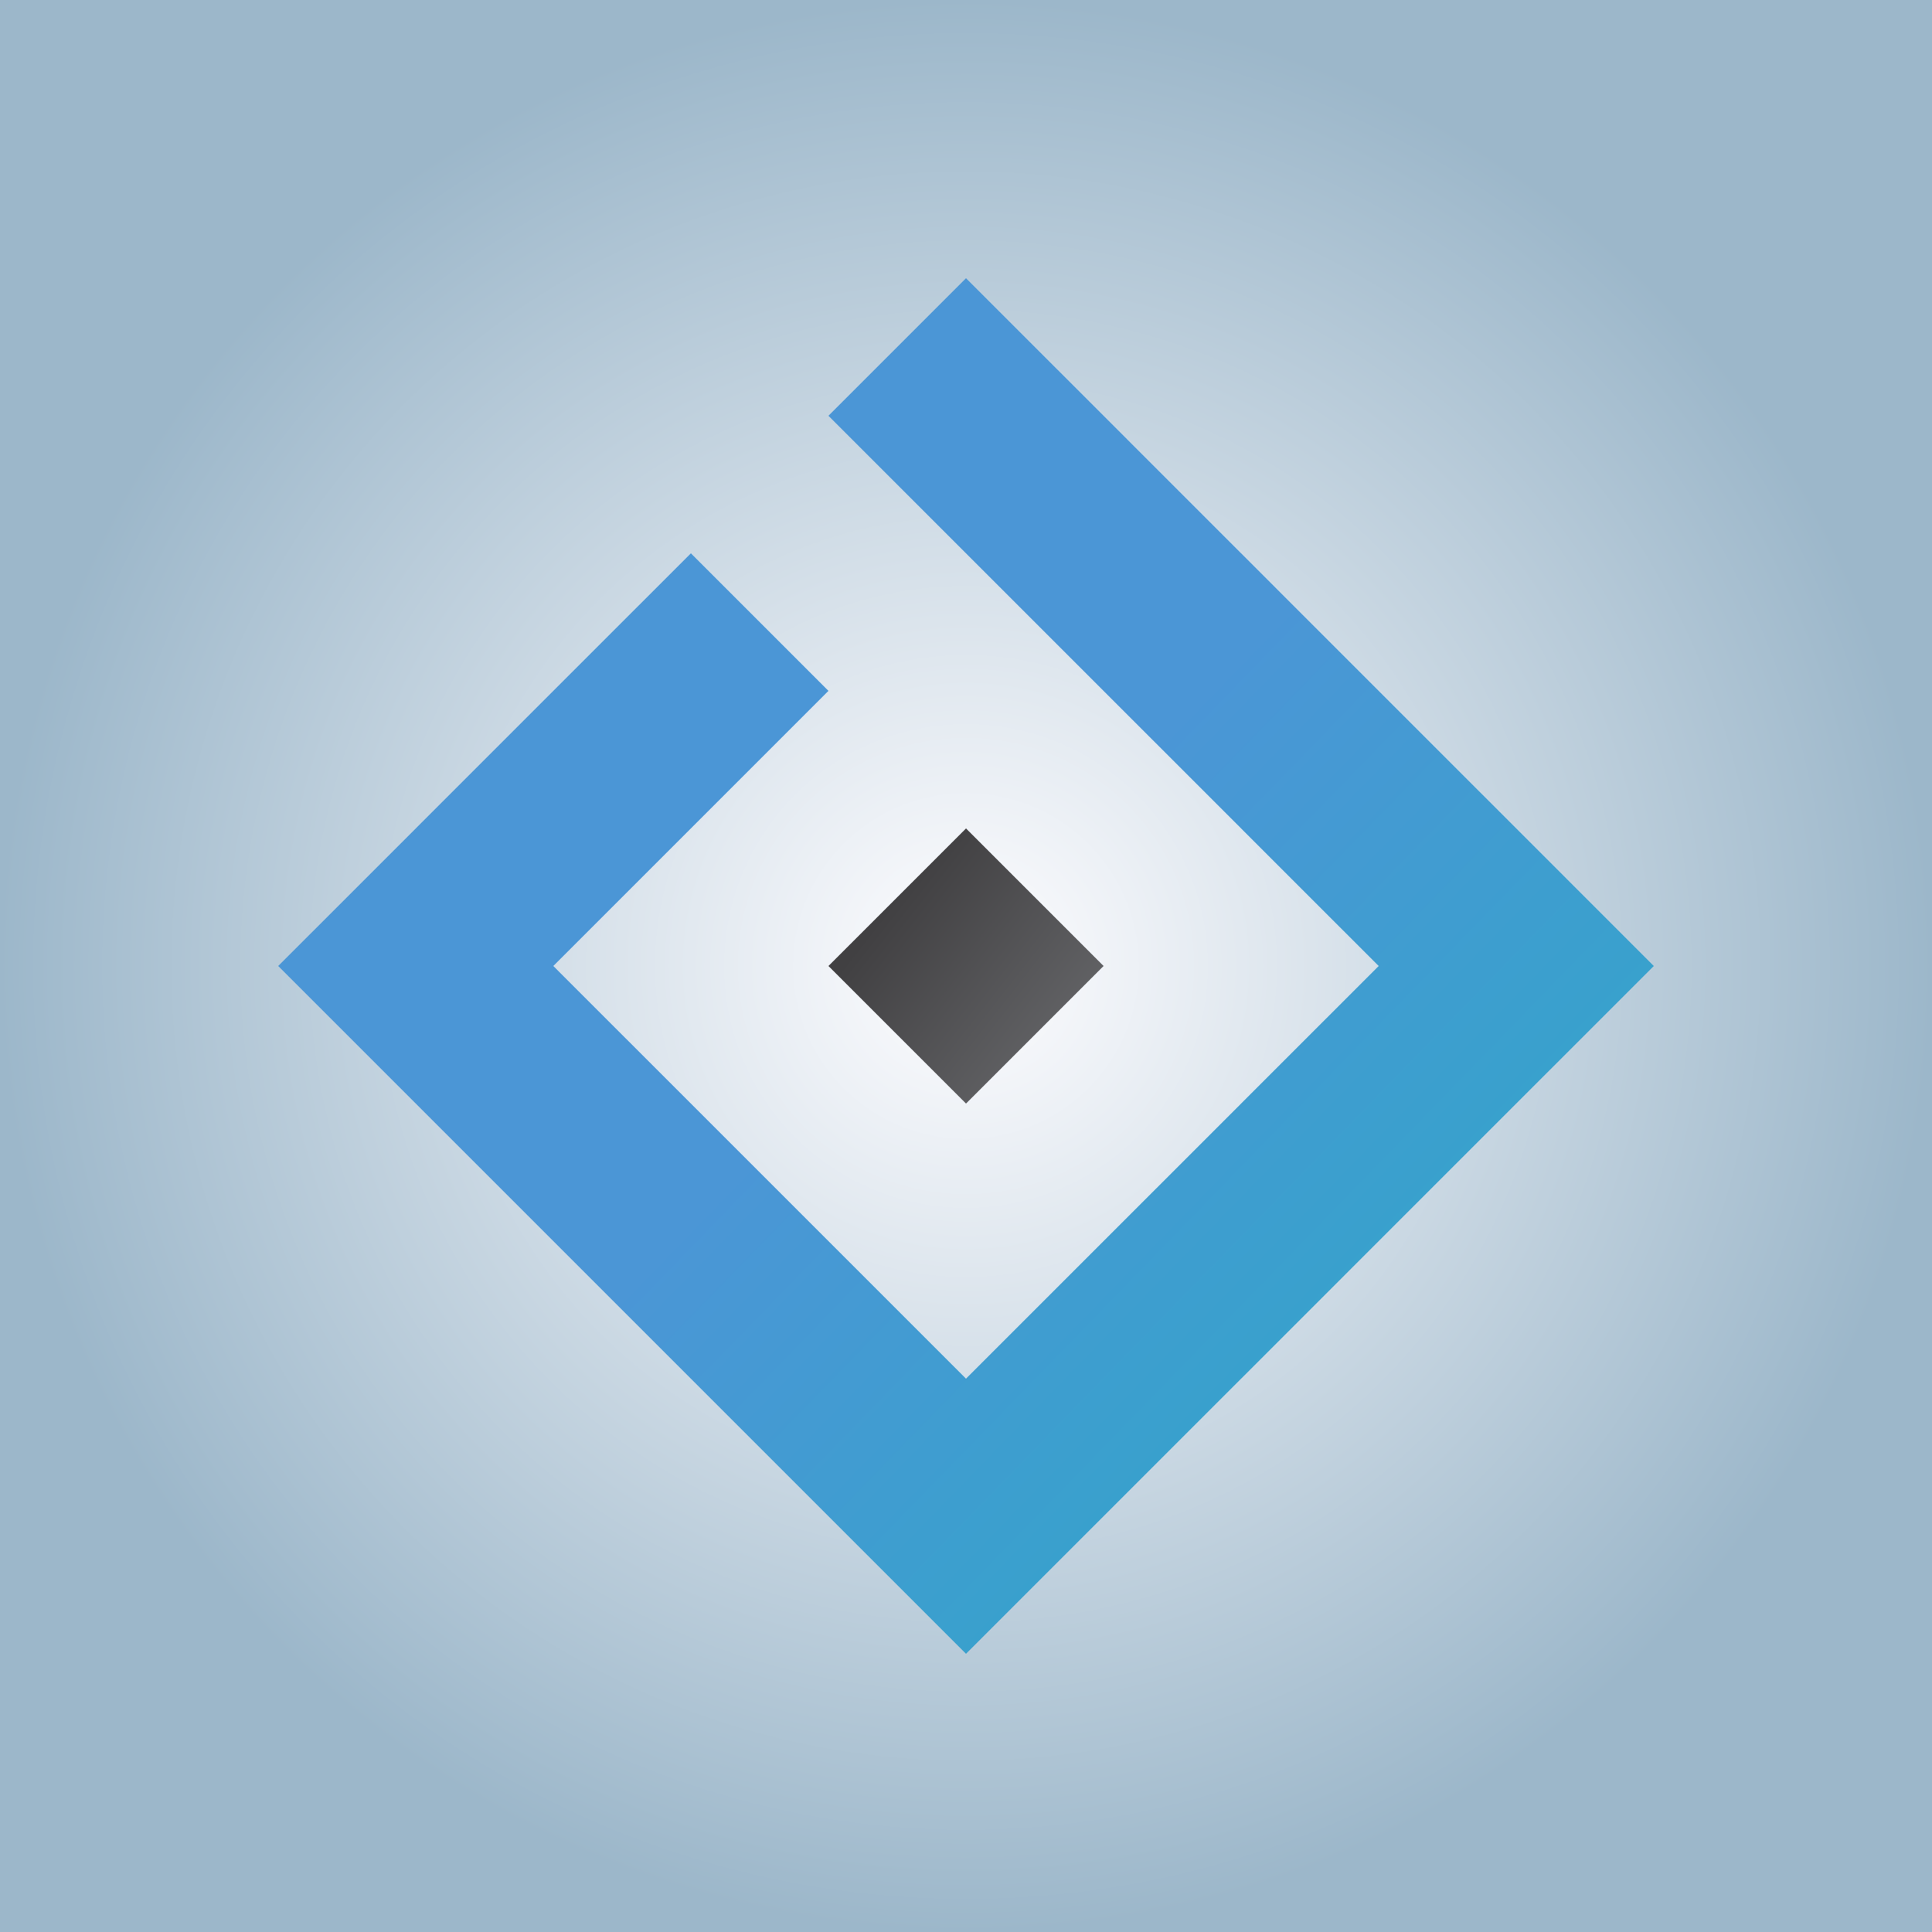
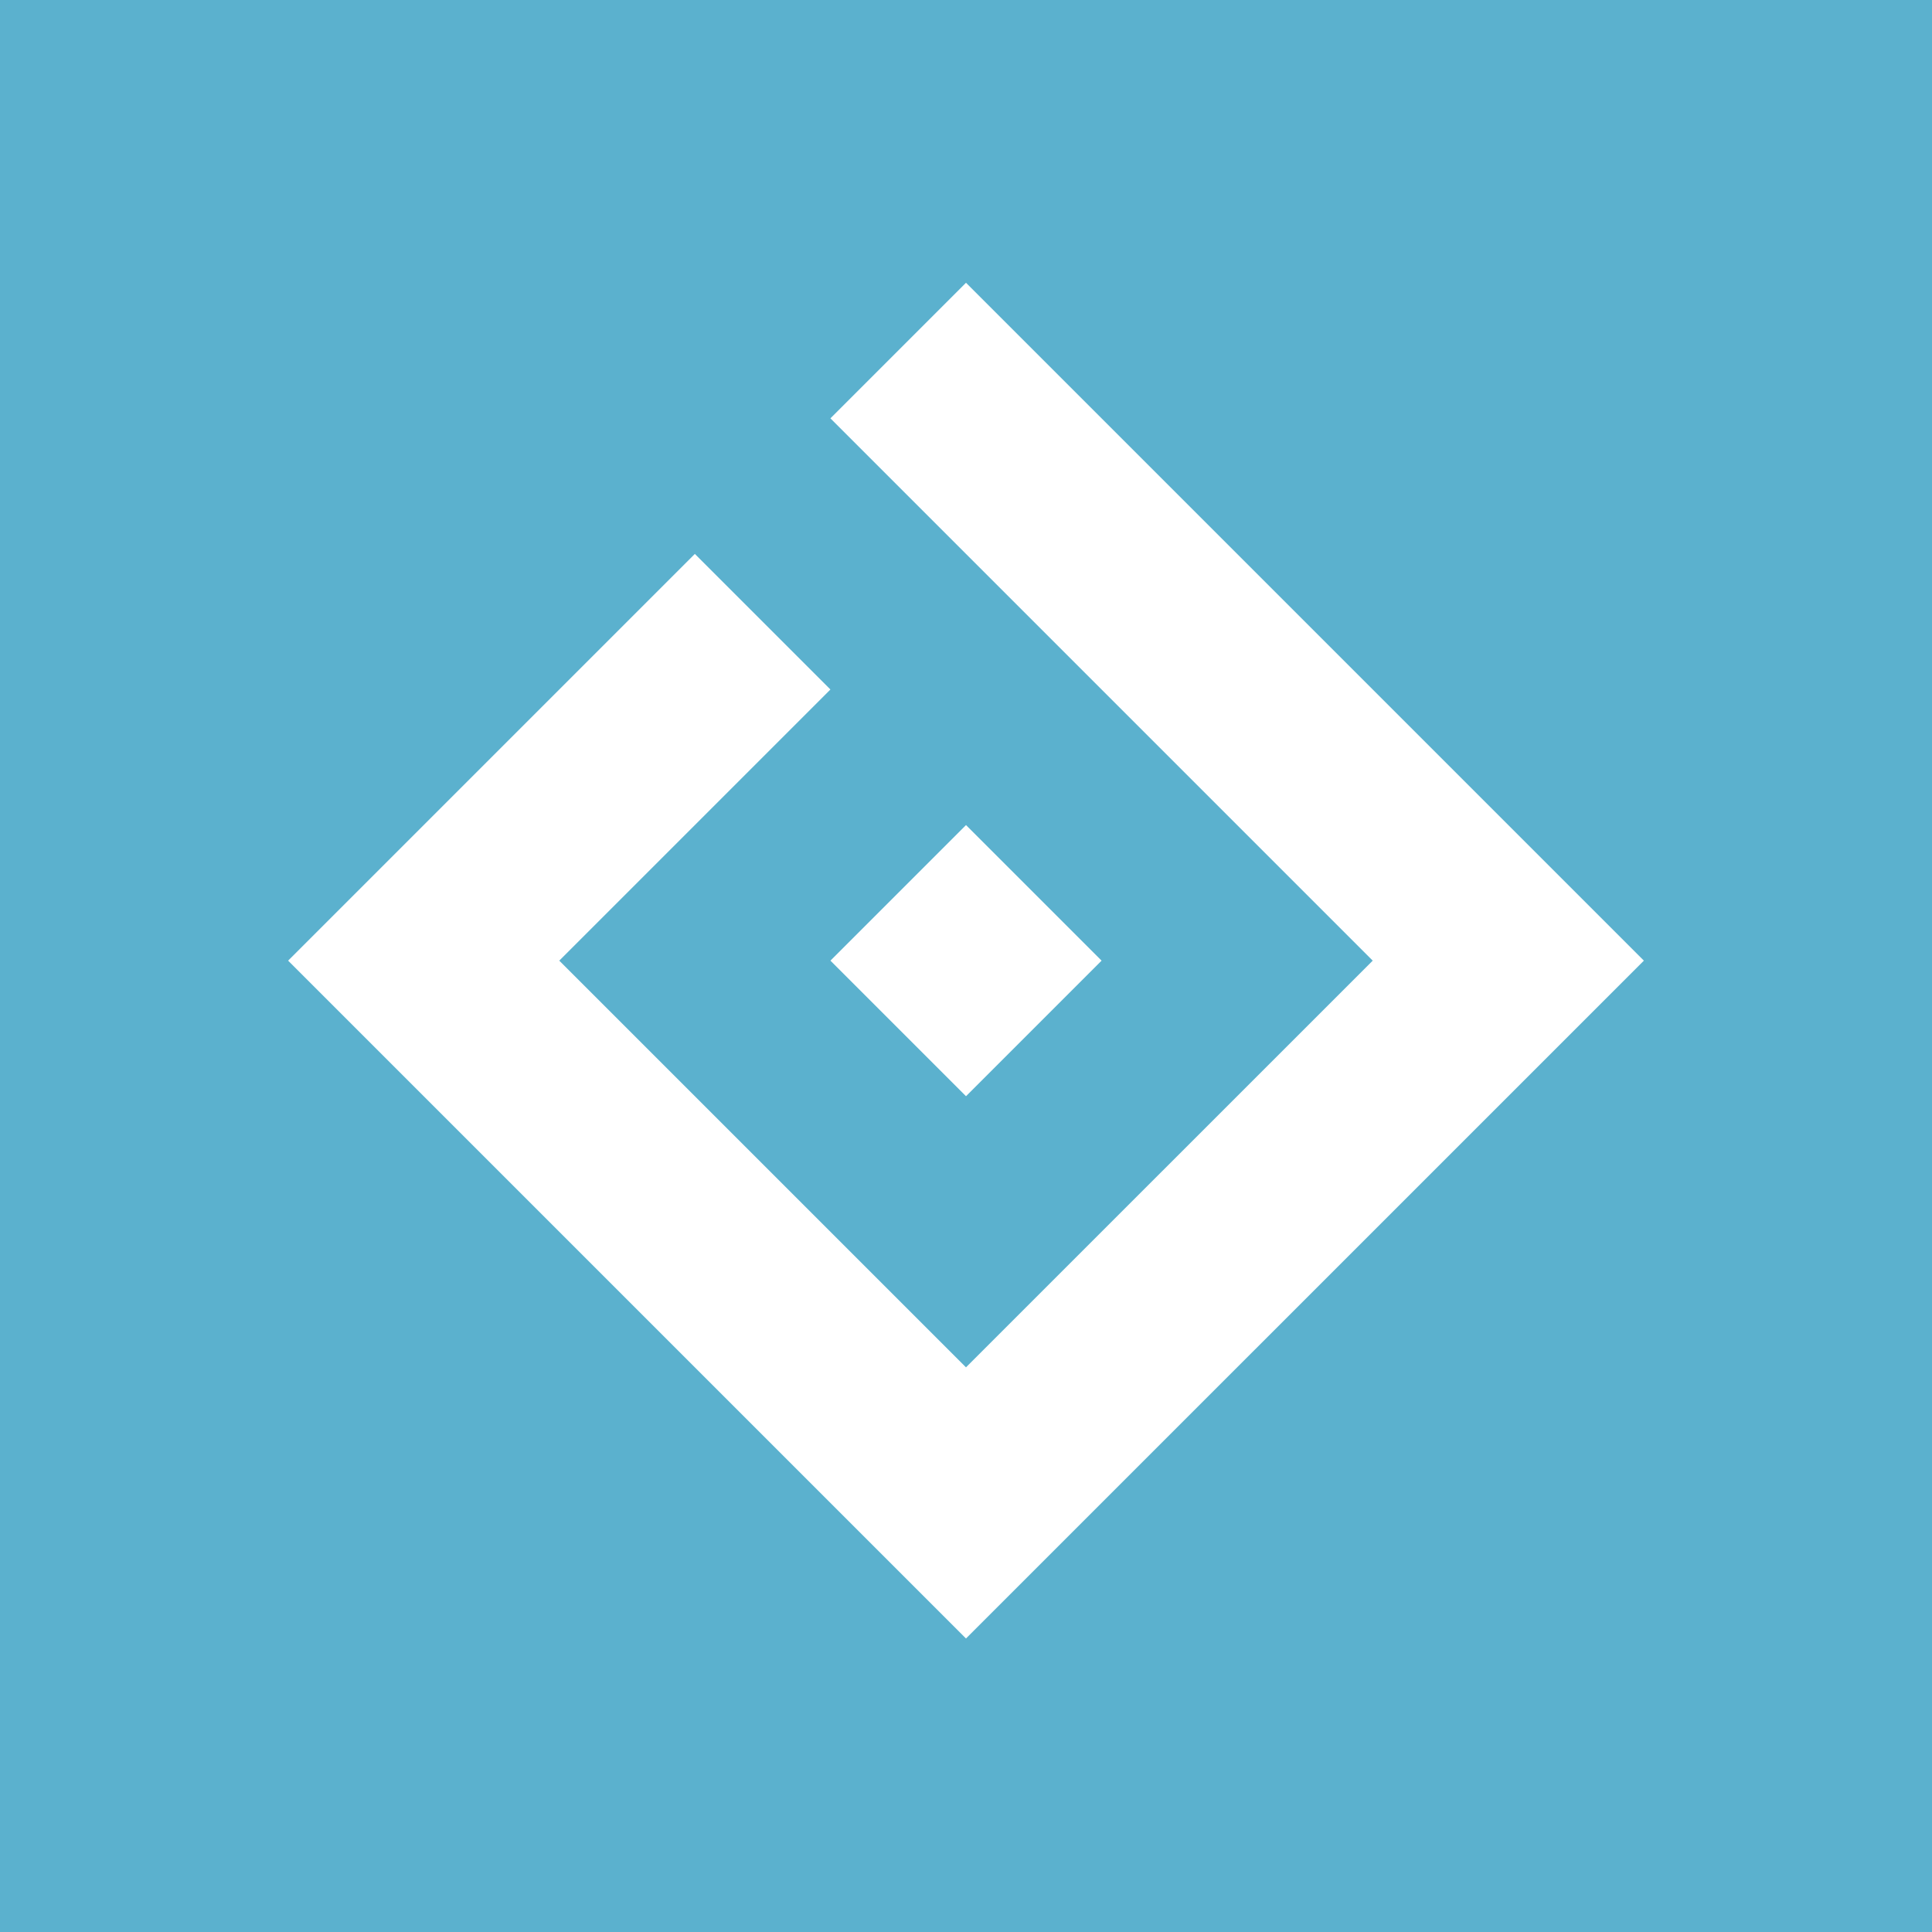
- <svg xmlns="http://www.w3.org/2000/svg" xmlns:xlink="http://www.w3.org/1999/xlink" width="1000" height="1000" viewBox="0 0 1000 1000" id="svg5319" version="1.1">
-   <defs id="defs5321">
-     <linearGradient id="a">
-       <stop offset="0" stop-color="#fefdff" id="stop5324" />
-       <stop offset="1" stop-color="#9cb7ca" id="stop5326" />
-     </linearGradient>
-     <radialGradient xlink:href="#a" id="d" cx="500" cy="500" fx="500" fy="500" r="500" gradientTransform="translate(-.75 -.75) scale(1.0015)" gradientUnits="userSpaceOnUse" />
-     <linearGradient gradientTransform="translate(-114.424 556.882)" y2="7.824" x2="45.798" y1="93.375" x1="45.798" gradientUnits="userSpaceOnUse" id="c">
-       <stop stop-color="#29aac5" offset="0" id="stop5330" />
-       <stop stop-color="#4b96d6" offset=".995" id="stop5332" />
-     </linearGradient>
-     <linearGradient x2="45.834" y1="47.707" x1="45.834" gradientUnits="userSpaceOnUse" id="b">
-       <stop stop-color="#c84e12" offset="0" id="stop5335" />
-       <stop stop-color="#5196dc" offset=".995" id="stop5337" />
-     </linearGradient>
-     <linearGradient xlink:href="#c" id="f" x1="768.063" y1="688.714" x2="301.185" y2="235.649" gradientUnits="userSpaceOnUse" />
-   </defs>
-   <linearGradient id="e" gradientUnits="userSpaceOnUse" x1="602.758" y1="580.046" x2="448.774" y2="459.06">
-     <stop offset="0" stop-color="#6d6e71" id="stop5341" />
-     <stop offset="1" stop-color="#414042" id="stop5343" />
-   </linearGradient>
-   <path fill="url(#d)" d="M0 0h1000v1000H0z" id="path5345" />
-   <g id="g5900" transform="matrix(0.7730367,0,0,0.7730367,113.6815,114.165)">
-     <path id="path5347" d="m 407.644,499.113 92.108,92.104 92.101,-92.104 -92.101,-92.101 z" style="fill:url(#e)" />
-     <path id="path5349" d="m 882.942,421.796 -7.941,-7.942 -6.843,-6.842 -92.104,-92.101 -92.104,-92.108 0,0.004 -101.665,-101.668 -82.544,-82.541 -92.104,92.105 74.749,74.752 109.464,109.46 92.1,92.093 -0.004,0.004 92.108,92.104 0,0.004 -92.108,92.101 0.004,0.004 -74.856,74.852 -109.353,109.349 -92.1,-92.101 -92.105,-92.104 0,0.004 -85.018,-85.019 -7.09,-7.09 103.394,-103.394 80.815,-80.818 -92.101,-92.101 -92.108,92.101 0,0.004 -92.104,92.104 0,0.004 -92.104,92.1 92.108,92.101 0,0.004 92.108,92.104 -0.004,0.003 92.104,92.102 92.105,92.103 -0.004,0 92.108,92.101 92.101,-92.101 92.107,-92.107 0,0.004 92.101,-92.105 92.104,-92.104 92.105,-92.101 z" style="fill:url(#f)" />
-   </g>
+ <svg xmlns="http://www.w3.org/2000/svg" version="1.1" id="Layer_1" x="0px" y="0px" width="500px" height="500px" viewBox="0 0 500 500" enable-background="new 0 0 500 500" xml:space="preserve">
+   <rect fill="#5BB1CE" width="500" height="500" />
+   <rect x="225.193" y="223.8" transform="matrix(-0.7071 -0.7071 0.7071 -0.7071 250.9895 601.181)" fill="#FFFFFF" width="49.619" height="49.62" />
+   <polygon fill="#FFFFFF" points="249.998,73.18 214.912,108.266 355.258,248.613 355.258,248.613 355.258,248.613 249.998,353.866   144.739,248.613 214.912,178.44 179.829,143.353 74.569,248.613 249.998,424.039 425.432,248.613 " />
</svg>
